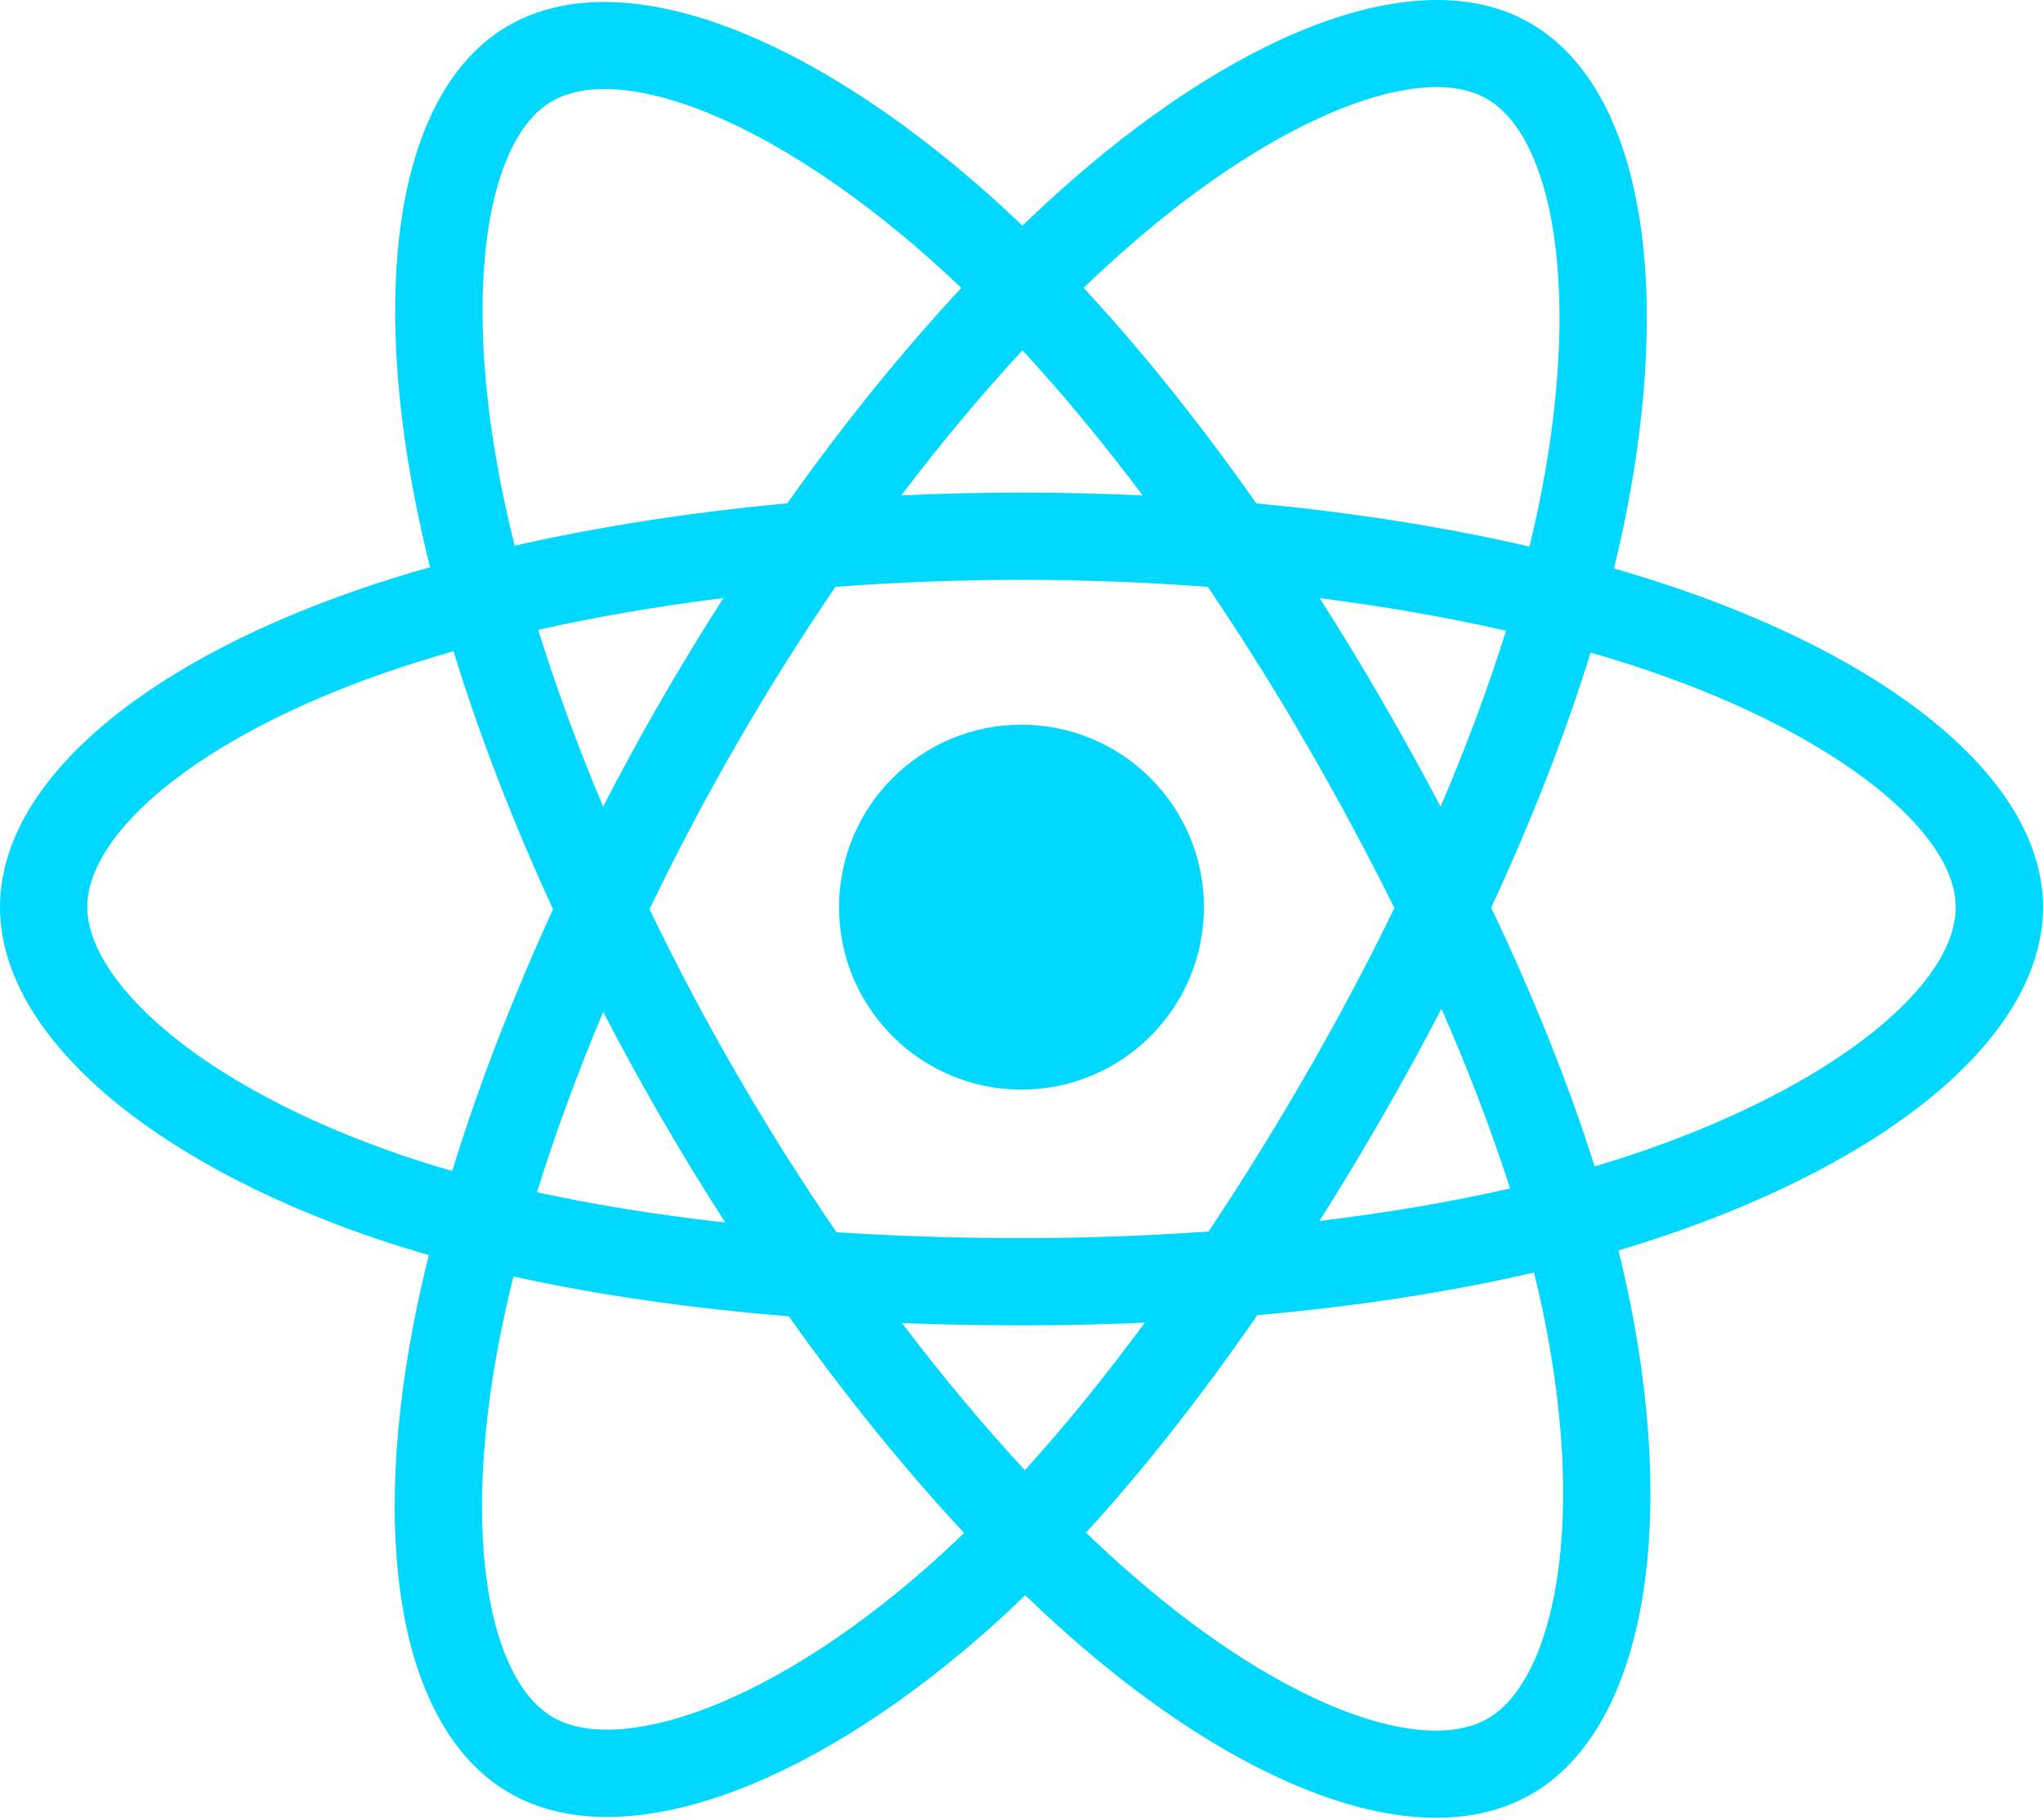
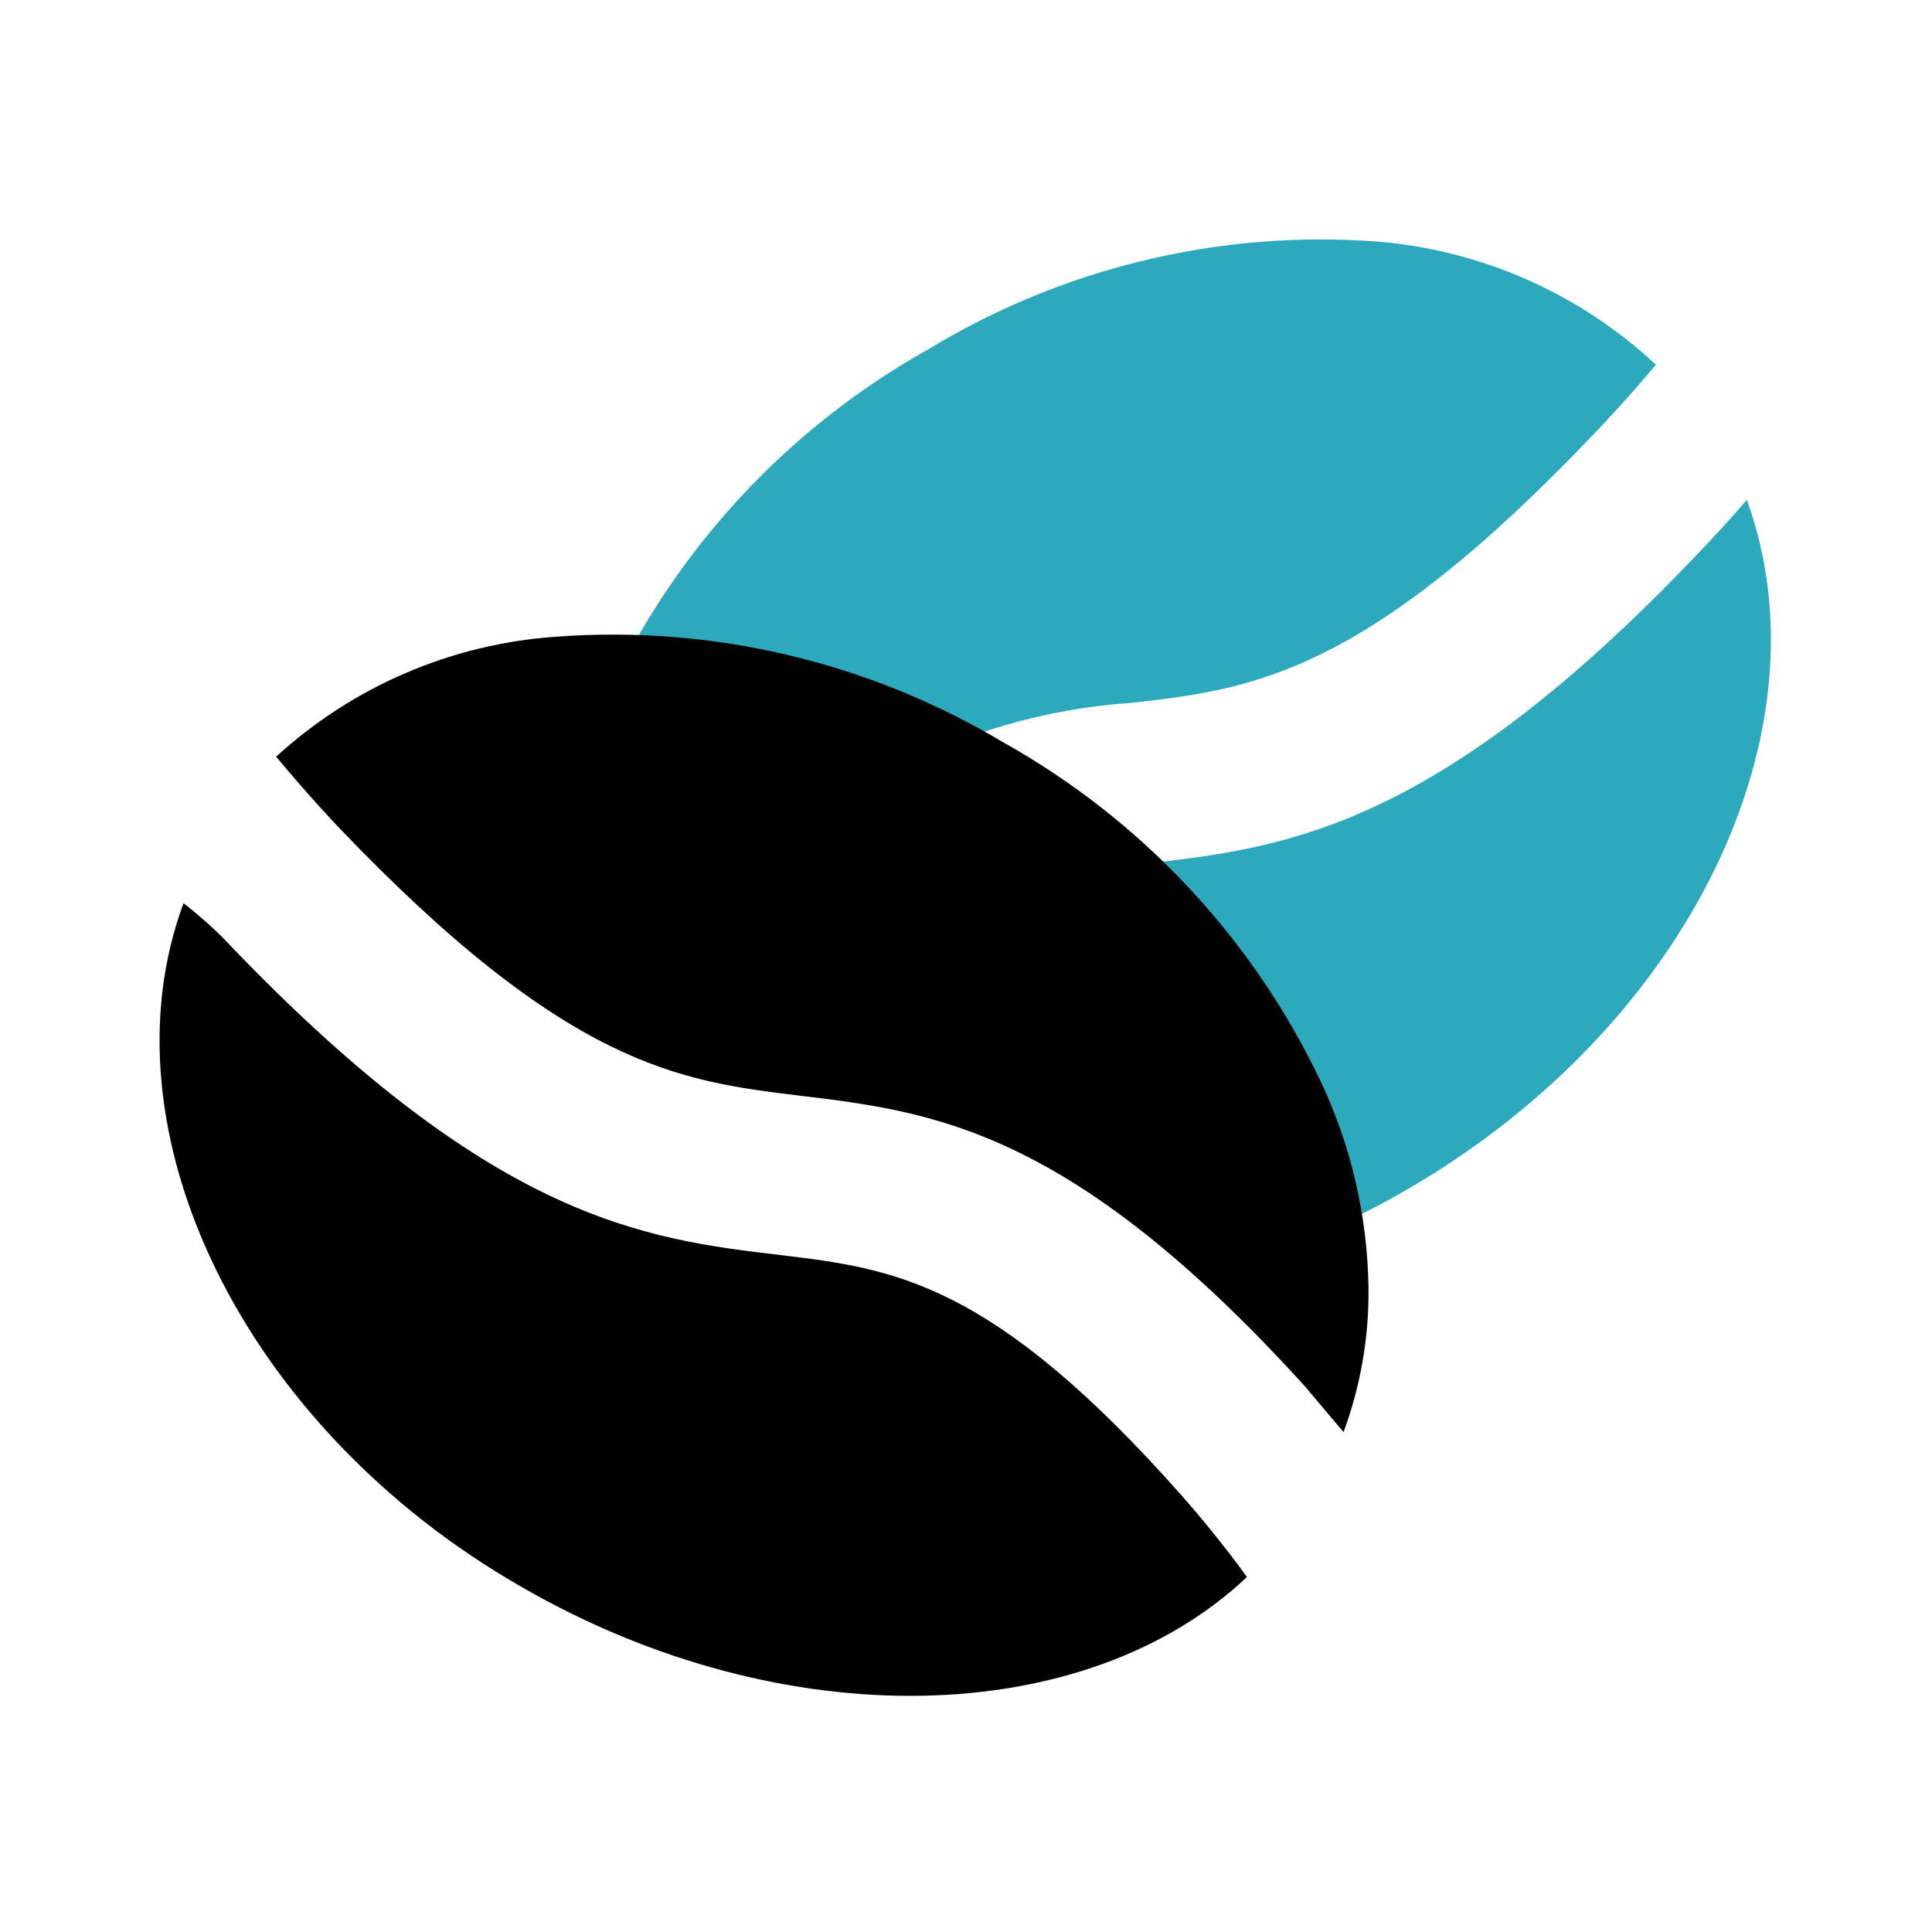
- <svg xmlns="http://www.w3.org/2000/svg" aria-hidden="true" role="img" class="iconify iconify--logos" width="35.93" height="32" preserveAspectRatio="xMidYMid meet" viewBox="0 0 256 228">
-   <path fill="#00D8FF" d="M210.483 73.824a171.49 171.49 0 0 0-8.24-2.597c.465-1.9.893-3.777 1.273-5.621c6.238-30.281 2.16-54.676-11.769-62.708c-13.355-7.7-35.196.329-57.254 19.526a171.23 171.23 0 0 0-6.375 5.848a155.866 155.866 0 0 0-4.241-3.917C100.759 3.829 77.587-4.822 63.673 3.233C50.33 10.957 46.379 33.89 51.995 62.588a170.974 170.974 0 0 0 1.892 8.48c-3.28.932-6.445 1.924-9.474 2.98C17.309 83.498 0 98.307 0 113.668c0 15.865 18.582 31.778 46.812 41.427a145.52 145.52 0 0 0 6.921 2.165a167.467 167.467 0 0 0-2.01 9.138c-5.354 28.2-1.173 50.591 12.134 58.266c13.744 7.926 36.812-.22 59.273-19.855a145.567 145.567 0 0 0 5.342-4.923a168.064 168.064 0 0 0 6.92 6.314c21.758 18.722 43.246 26.282 56.54 18.586c13.731-7.949 18.194-32.003 12.4-61.268a145.016 145.016 0 0 0-1.535-6.842c1.62-.48 3.21-.974 4.76-1.488c29.348-9.723 48.443-25.443 48.443-41.52c0-15.417-17.868-30.326-45.517-39.844Zm-6.365 70.984c-1.4.463-2.836.91-4.3 1.345c-3.24-10.257-7.612-21.163-12.963-32.432c5.106-11 9.31-21.767 12.459-31.957c2.619.758 5.16 1.557 7.61 2.4c23.69 8.156 38.14 20.213 38.14 29.504c0 9.896-15.606 22.743-40.946 31.14Zm-10.514 20.834c2.562 12.94 2.927 24.64 1.23 33.787c-1.524 8.219-4.59 13.698-8.382 15.893c-8.067 4.67-25.32-1.4-43.927-17.412a156.726 156.726 0 0 1-6.437-5.87c7.214-7.889 14.423-17.06 21.459-27.246c12.376-1.098 24.068-2.894 34.671-5.345a134.17 134.17 0 0 1 1.386 6.193ZM87.276 214.515c-7.882 2.783-14.16 2.863-17.955.675c-8.075-4.657-11.432-22.636-6.853-46.752a156.923 156.923 0 0 1 1.869-8.499c10.486 2.32 22.093 3.988 34.498 4.994c7.084 9.967 14.501 19.128 21.976 27.15a134.668 134.668 0 0 1-4.877 4.492c-9.933 8.682-19.886 14.842-28.658 17.94ZM50.35 144.747c-12.483-4.267-22.792-9.812-29.858-15.863c-6.35-5.437-9.555-10.836-9.555-15.216c0-9.322 13.897-21.212 37.076-29.293c2.813-.98 5.757-1.905 8.812-2.773c3.204 10.42 7.406 21.315 12.477 32.332c-5.137 11.18-9.399 22.249-12.634 32.792a134.718 134.718 0 0 1-6.318-1.979Zm12.378-84.26c-4.811-24.587-1.616-43.134 6.425-47.789c8.564-4.958 27.502 2.111 47.463 19.835a144.318 144.318 0 0 1 3.841 3.545c-7.438 7.987-14.787 17.08-21.808 26.988c-12.04 1.116-23.565 2.908-34.161 5.309a160.342 160.342 0 0 1-1.76-7.887Zm110.427 27.268a347.8 347.8 0 0 0-7.785-12.803c8.168 1.033 15.994 2.404 23.343 4.08c-2.206 7.072-4.956 14.465-8.193 22.045a381.151 381.151 0 0 0-7.365-13.322Zm-45.032-43.861c5.044 5.465 10.096 11.566 15.065 18.186a322.04 322.04 0 0 0-30.257-.006c4.974-6.559 10.069-12.652 15.192-18.18ZM82.802 87.83a323.167 323.167 0 0 0-7.227 13.238c-3.184-7.553-5.909-14.98-8.134-22.152c7.304-1.634 15.093-2.97 23.209-3.984a321.524 321.524 0 0 0-7.848 12.897Zm8.081 65.352c-8.385-.936-16.291-2.203-23.593-3.793c2.26-7.3 5.045-14.885 8.298-22.6a321.187 321.187 0 0 0 7.257 13.246c2.594 4.48 5.28 8.868 8.038 13.147Zm37.542 31.03c-5.184-5.592-10.354-11.779-15.403-18.433c4.902.192 9.899.29 14.978.29c5.218 0 10.376-.117 15.453-.343c-4.985 6.774-10.018 12.97-15.028 18.486Zm52.198-57.817c3.422 7.8 6.306 15.345 8.596 22.52c-7.422 1.694-15.436 3.058-23.88 4.071a382.417 382.417 0 0 0 7.859-13.026a347.403 347.403 0 0 0 7.425-13.565Zm-16.898 8.101a358.557 358.557 0 0 1-12.281 19.815a329.4 329.4 0 0 1-23.444.823c-7.967 0-15.716-.248-23.178-.732a310.202 310.202 0 0 1-12.513-19.846h.001a307.41 307.41 0 0 1-10.923-20.627a310.278 310.278 0 0 1 10.89-20.637l-.001.001a307.318 307.318 0 0 1 12.413-19.761c7.613-.576 15.42-.876 23.31-.876H128c7.926 0 15.743.303 23.354.883a329.357 329.357 0 0 1 12.335 19.695a358.489 358.489 0 0 1 11.036 20.54a329.472 329.472 0 0 1-11 20.722Zm22.56-122.124c8.572 4.944 11.906 24.881 6.52 51.026c-.344 1.668-.73 3.367-1.15 5.09c-10.622-2.452-22.155-4.275-34.23-5.408c-7.034-10.017-14.323-19.124-21.64-27.008a160.789 160.789 0 0 1 5.888-5.4c18.9-16.447 36.564-22.941 44.612-18.3ZM128 90.808c12.625 0 22.86 10.235 22.86 22.86s-10.235 22.86-22.86 22.86s-22.86-10.235-22.86-22.86s10.235-22.86 22.86-22.86Z" />
+ <svg xmlns="http://www.w3.org/2000/svg" fill="#000000" width="800px" height="800px" viewBox="0 0 24 24" id="coffee-beans-2" data-name="Flat Color" class="icon flat-color">
+   <path id="secondary" d="M17.49,14.77a9.88,9.88,0,0,1-1.51.72,5.53,5.53,0,0,0-.47-1.63,8.19,8.19,0,0,0-2.37-2.95,9.2,9.2,0,0,1,1.17-.19c1.68-.2,3.59-.43,6.93-4,0,0,.21-.22.46-.51C22.74,9.07,21,12.73,17.49,14.77ZM17.1,3a9.4,9.4,0,0,0-5.57,1.34A9.51,9.51,0,0,0,7.58,8.57c0,.11-.09.21-.13.32h.2A8.42,8.42,0,0,1,11,9.62a7.45,7.45,0,0,1,3.07-.89c1.48-.17,2.88-.34,5.74-3.35,0,0,.36-.37.76-.85A5.76,5.76,0,0,0,17.1,3Z" style="fill: rgb(44, 169, 188);" />
+   <path id="primary" d="M2.76,11.64C6.1,15.16,8,15.39,9.69,15.59c1.41.17,2.63.32,5,3,.15.17.49.57.8,1-2,1.89-5.75,2-9,.13-3.5-2-5.25-5.7-4.21-8.5C2.55,11.43,2.74,11.62,2.76,11.64Zm13.93,6.15A5,5,0,0,0,17,16a6.21,6.21,0,0,0-.6-2.58,9.51,9.51,0,0,0-3.94-4.2A9.46,9.46,0,0,0,6.9,7.91,5.73,5.73,0,0,0,3.43,9.4c.4.48.75.85.76.86,2.86,3,4.26,3.17,5.74,3.35,1.65.2,3.36.4,6.27,3.6Z" style="fill: rgb(0, 0, 0);" />
</svg>
